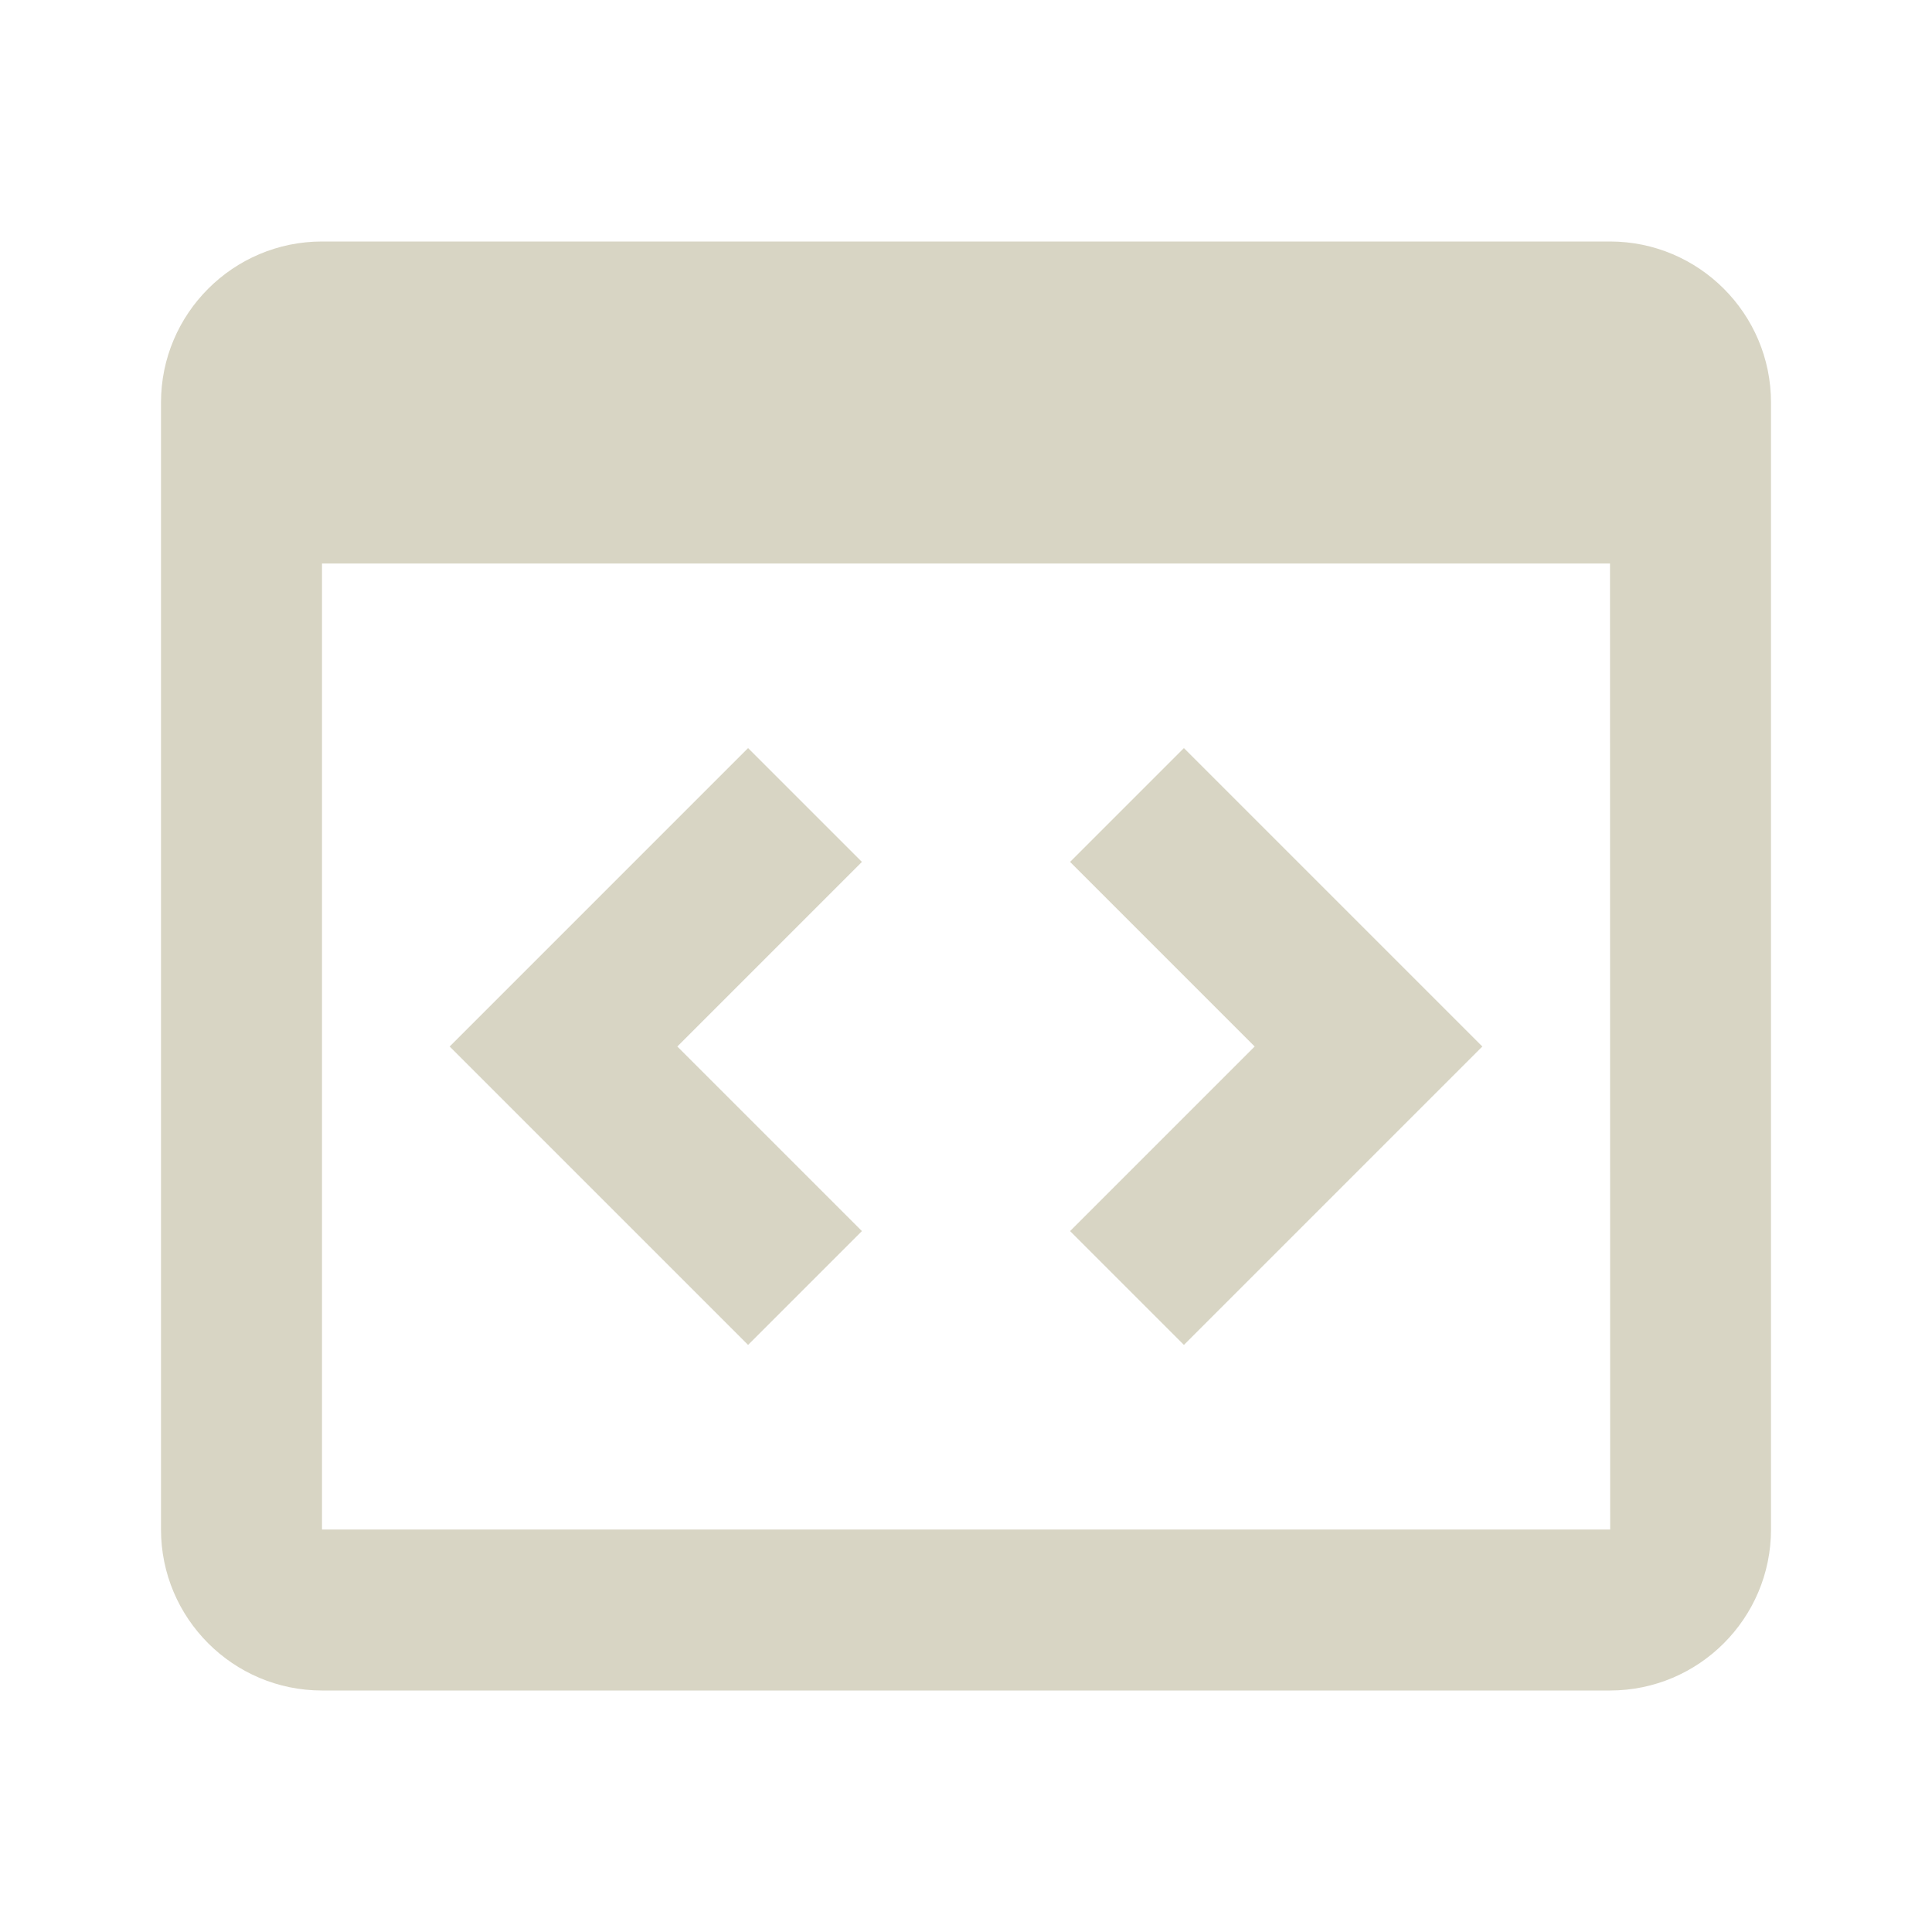
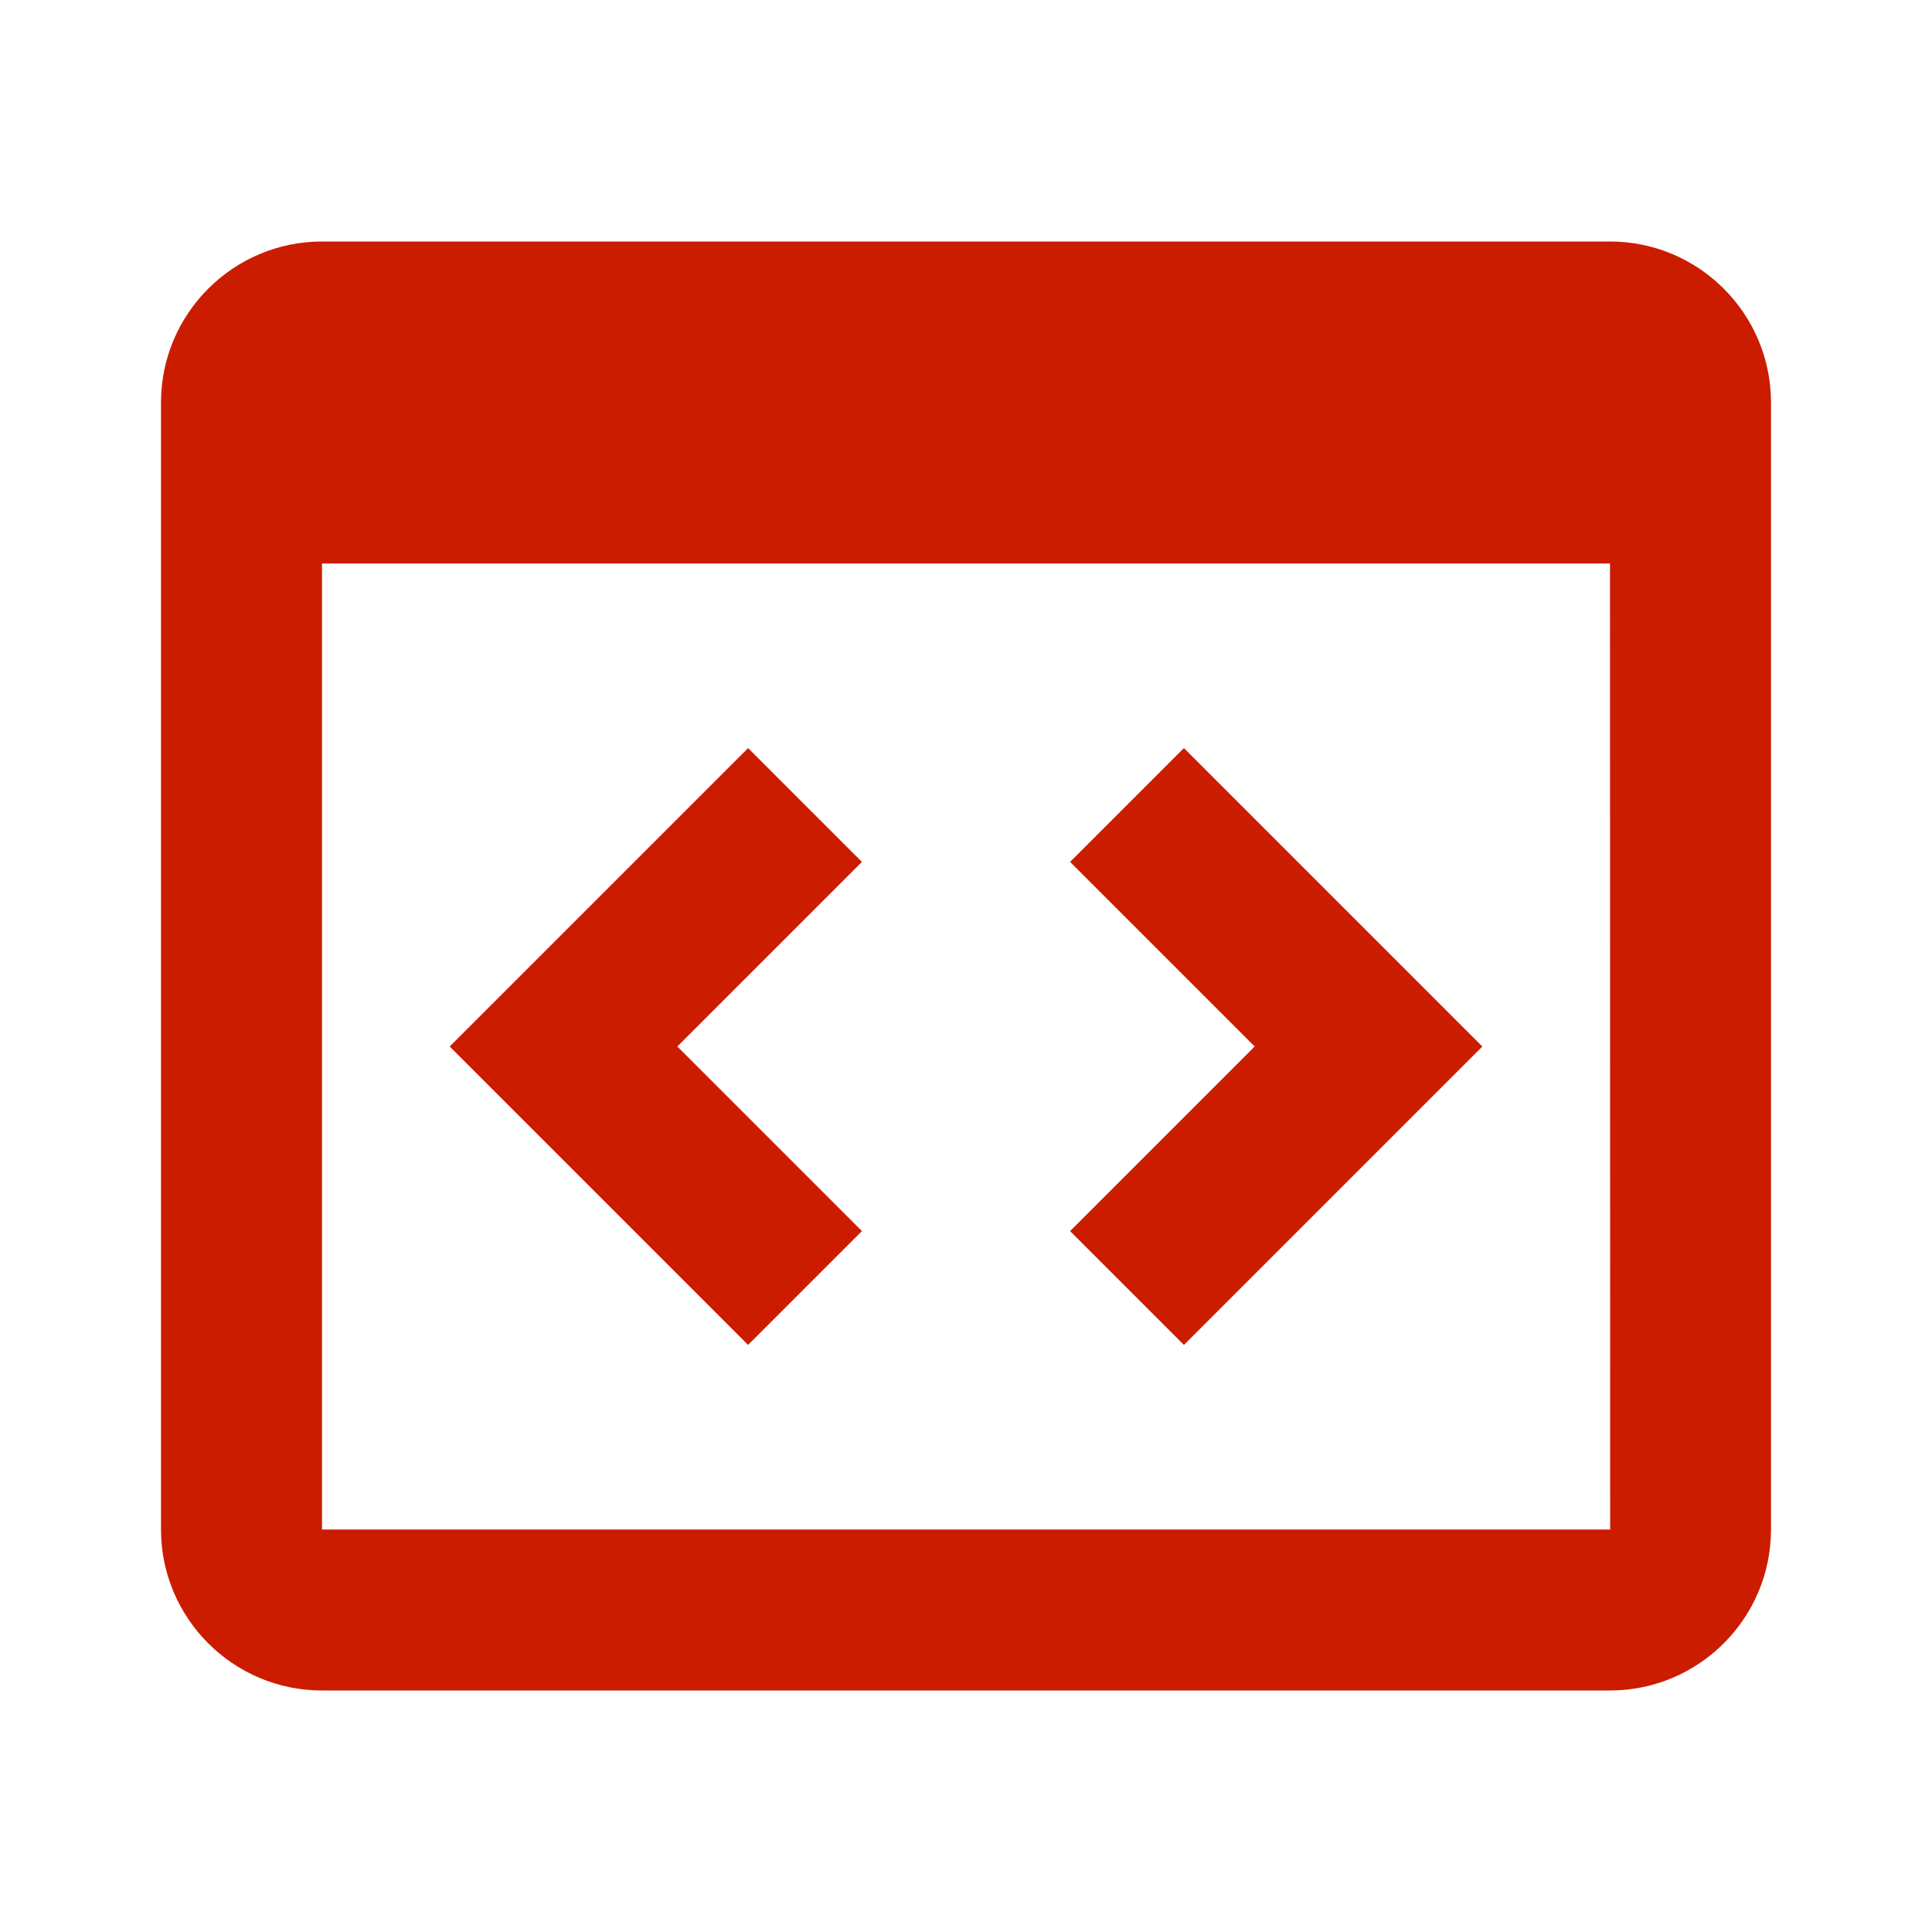
<svg xmlns="http://www.w3.org/2000/svg" width="48" height="48" viewBox="0 0 48 48" fill="none">
-   <path d="M40 6H8C5.794 6 4 7.794 4 10V38C4 40.206 5.794 42 8 42H40C42.206 42 44 40.206 44 38V10C44 7.794 42.206 6 40 6ZM8 38V14H40L40.004 38H8Z" fill="#D8D5C4" />
-   <path d="M18.586 18.586L11.172 26L18.586 33.414L21.414 30.586L16.828 26L21.414 21.414L18.586 18.586ZM29.414 18.586L26.586 21.414L31.172 26L26.586 30.586L29.414 33.414L36.828 26L29.414 18.586Z" fill="#D8D5C4" />
+   <path d="M40 6H8C5.794 6 4 7.794 4 10V38C4 40.206 5.794 42 8 42H40C42.206 42 44 40.206 44 38V10C44 7.794 42.206 6 40 6ZM8 38V14H40L40.004 38H8Z" fill="#cc1c00" />
+   <path d="M18.586 18.586L11.172 26L18.586 33.414L21.414 30.586L16.828 26L21.414 21.414L18.586 18.586ZM29.414 18.586L26.586 21.414L31.172 26L26.586 30.586L29.414 33.414L36.828 26L29.414 18.586Z" fill="#cc1c00" />
</svg>
